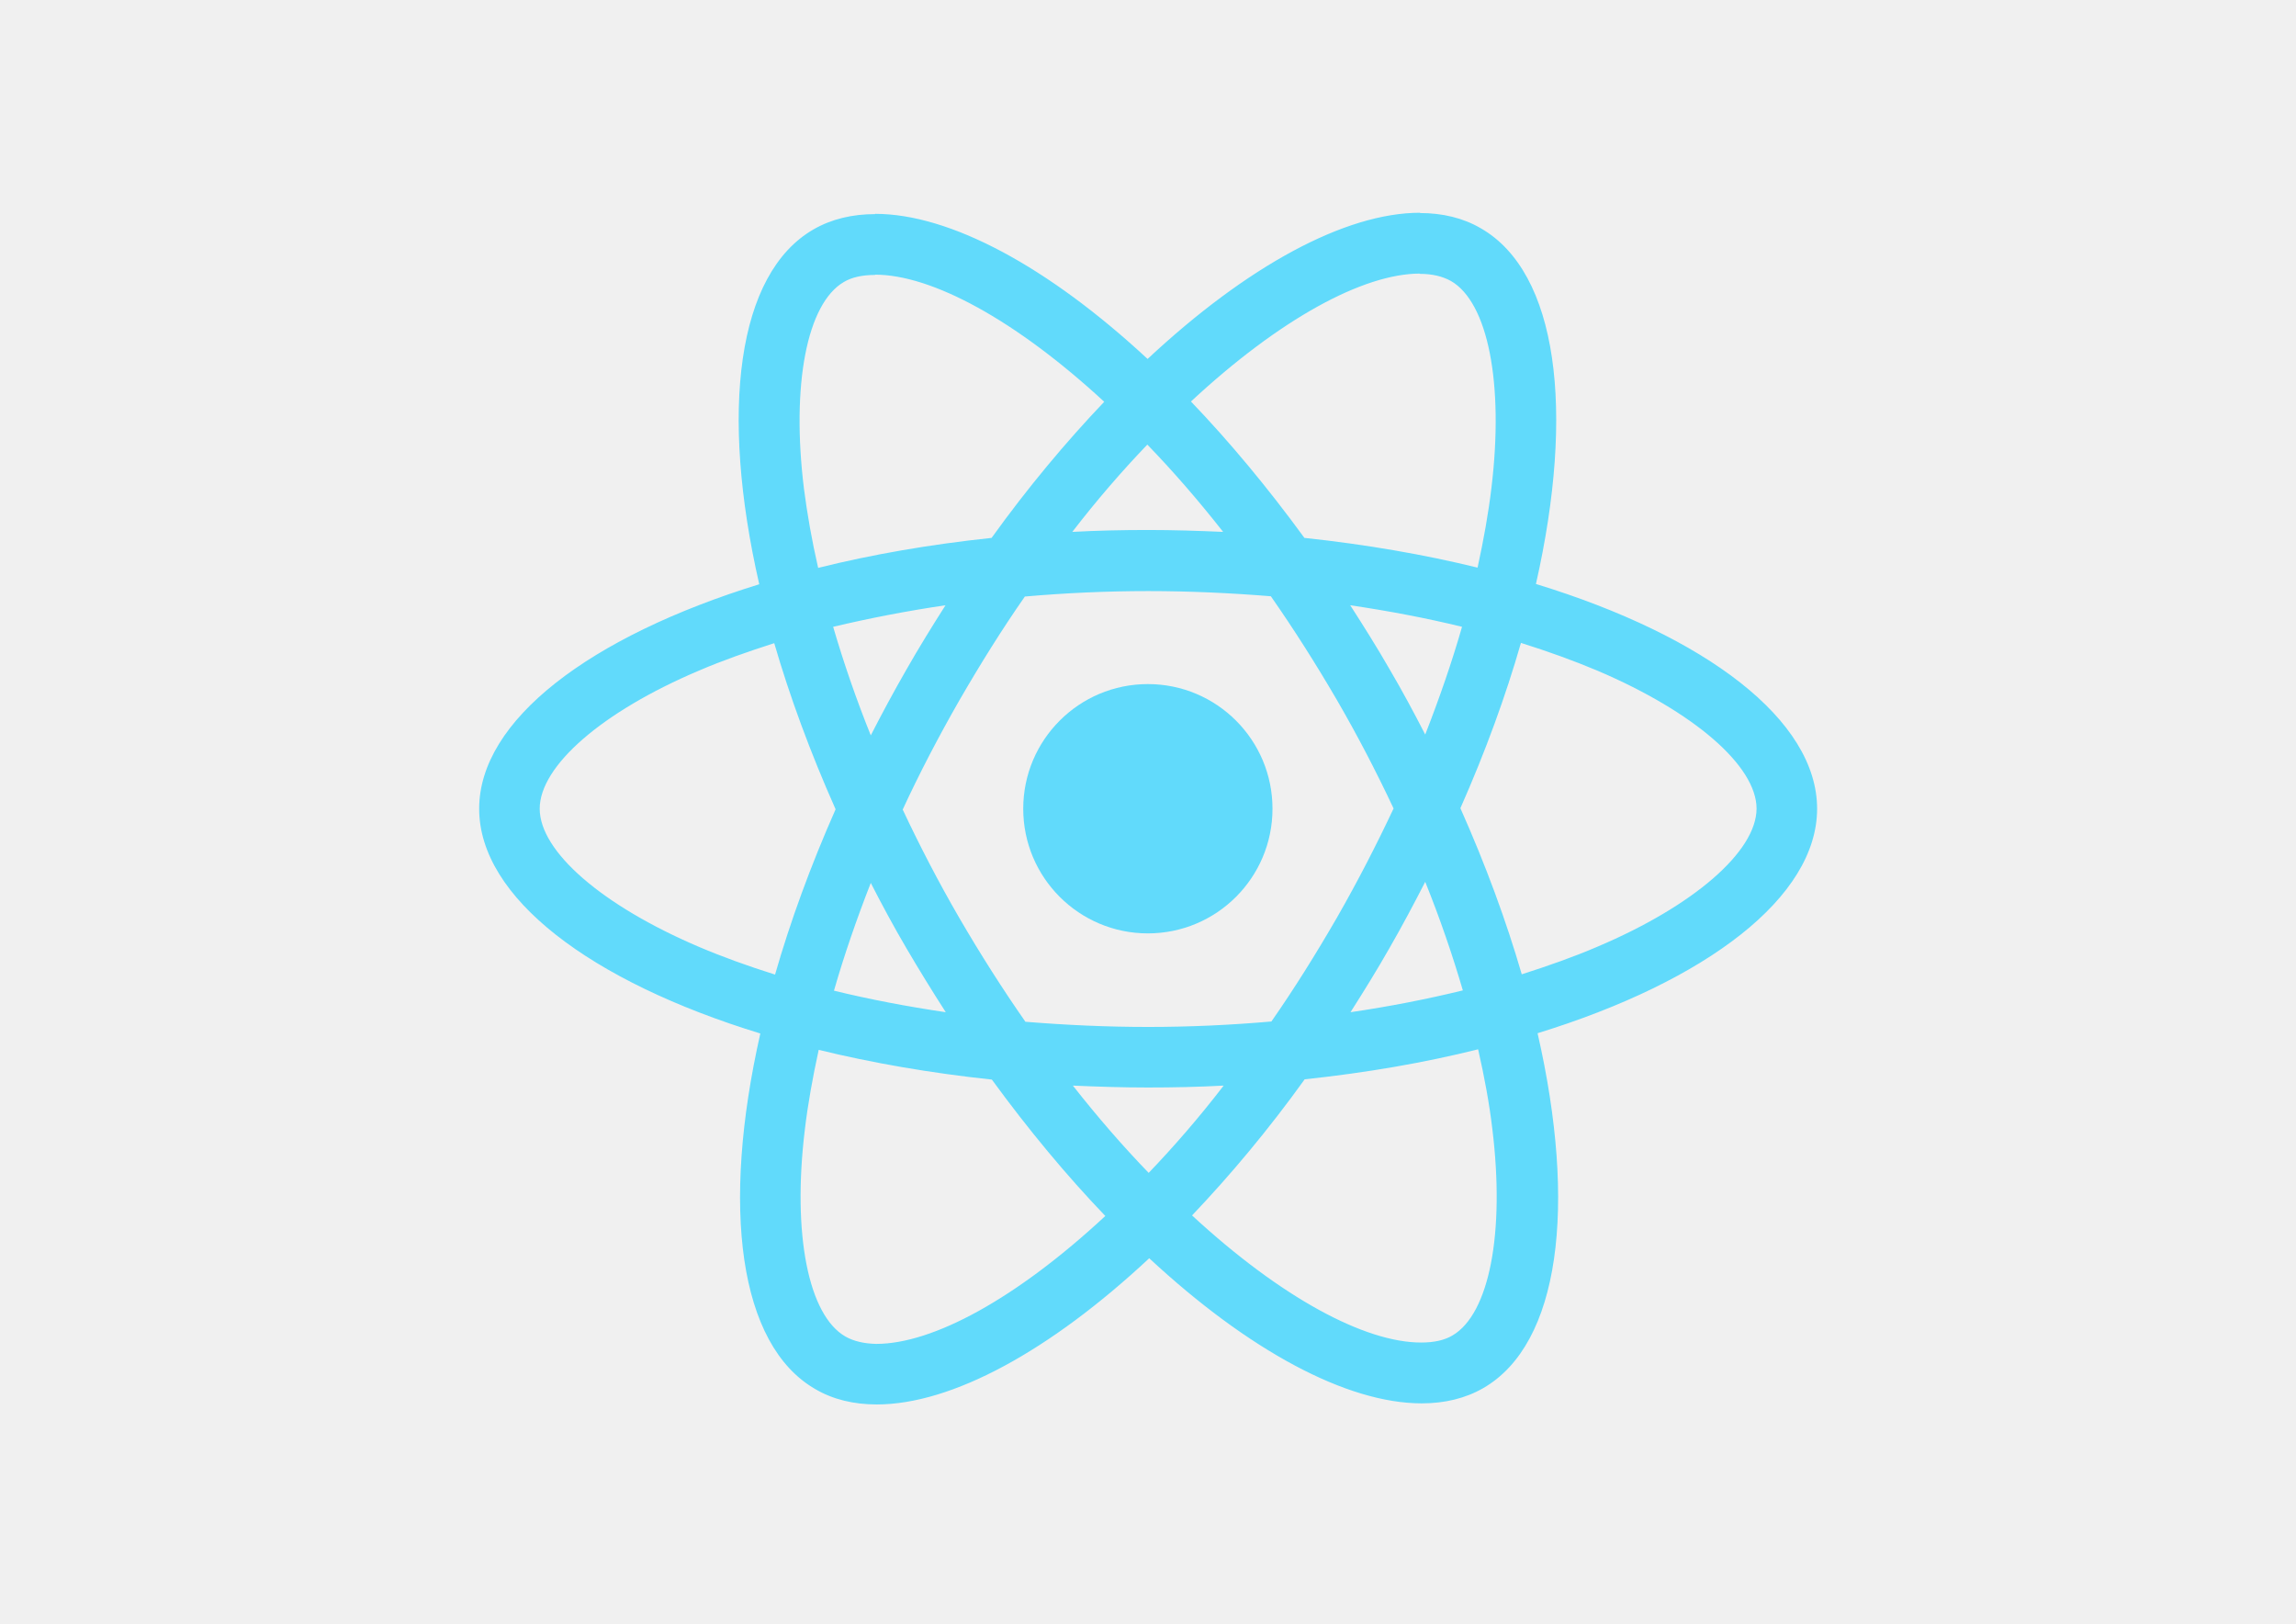
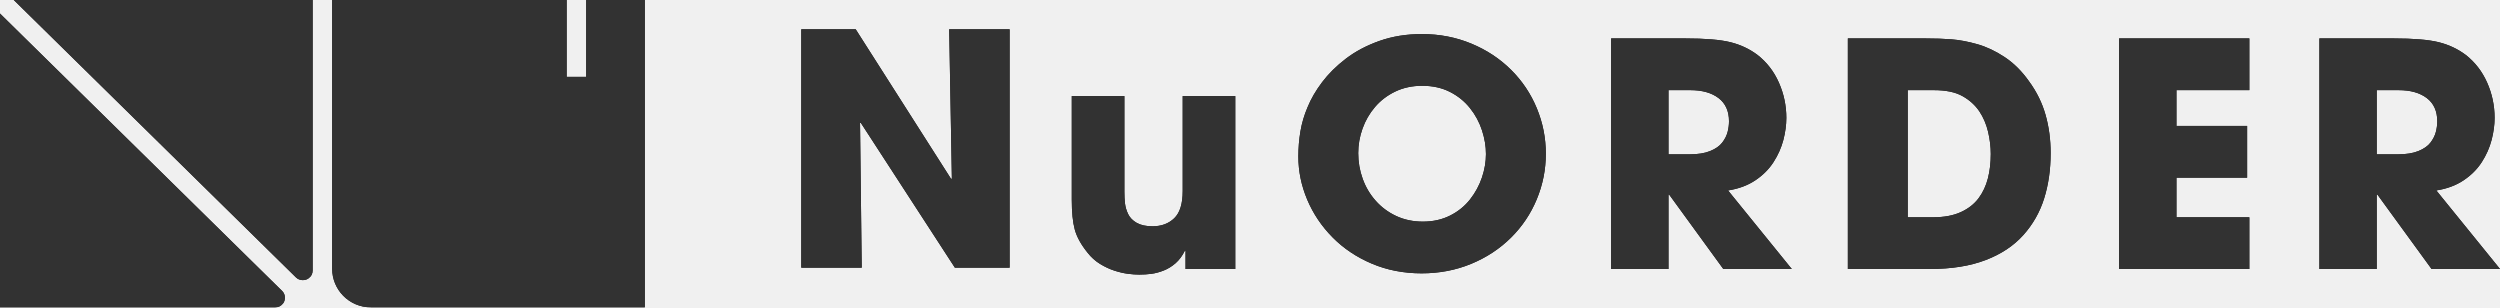
- <svg xmlns="http://www.w3.org/2000/svg" viewBox="0 0 841.9 595.3">
-   <g fill="#61DAFB">
-     <path d="M666.3 296.5c0-32.5-40.7-63.3-103.1-82.4 14.4-63.6 8-114.2-20.2-130.4-6.5-3.8-14.1-5.6-22.4-5.6v22.3c4.6 0 8.3.9 11.4 2.6 13.6 7.8 19.5 37.5 14.9 75.7-1.1 9.4-2.9 19.3-5.1 29.4-19.6-4.8-41-8.5-63.5-10.9-13.5-18.5-27.5-35.3-41.6-50 32.6-30.3 63.2-46.9 84-46.9V78c-27.5 0-63.5 19.6-99.9 53.6-36.4-33.8-72.4-53.2-99.9-53.2v22.3c20.7 0 51.4 16.5 84 46.6-14 14.7-28 31.4-41.3 49.9-22.6 2.4-44 6.1-63.6 11-2.3-10-4-19.7-5.2-29-4.7-38.2 1.1-67.9 14.6-75.8 3-1.8 6.9-2.6 11.5-2.6V78.5c-8.4 0-16 1.8-22.6 5.6-28.1 16.2-34.4 66.7-19.9 130.1-62.2 19.2-102.7 49.9-102.7 82.3 0 32.5 40.7 63.3 103.1 82.4-14.4 63.6-8 114.2 20.2 130.4 6.5 3.8 14.1 5.6 22.5 5.6 27.5 0 63.5-19.6 99.9-53.6 36.4 33.8 72.4 53.2 99.9 53.2 8.4 0 16-1.8 22.6-5.6 28.1-16.2 34.4-66.7 19.9-130.1 62-19.1 102.5-49.9 102.5-82.3zm-130.2-66.7c-3.7 12.9-8.3 26.2-13.5 39.5-4.1-8-8.4-16-13.1-24-4.6-8-9.5-15.8-14.4-23.4 14.2 2.1 27.9 4.7 41 7.9zm-45.8 106.5c-7.8 13.5-15.8 26.3-24.1 38.2-14.9 1.3-30 2-45.2 2-15.1 0-30.2-.7-45-1.9-8.3-11.9-16.4-24.6-24.2-38-7.6-13.1-14.5-26.4-20.8-39.8 6.2-13.4 13.2-26.8 20.7-39.9 7.8-13.5 15.8-26.3 24.1-38.2 14.9-1.3 30-2 45.2-2 15.1 0 30.2.7 45 1.9 8.3 11.9 16.4 24.6 24.2 38 7.6 13.1 14.5 26.4 20.8 39.8-6.3 13.4-13.2 26.8-20.7 39.9zm32.3-13c5.4 13.4 10 26.8 13.8 39.8-13.1 3.2-26.9 5.9-41.2 8 4.9-7.7 9.8-15.6 14.4-23.7 4.6-8 8.9-16.1 13-24.1zM421.2 430c-9.3-9.6-18.6-20.3-27.8-32 9 .4 18.2.7 27.5.7 9.4 0 18.7-.2 27.8-.7-9 11.7-18.3 22.4-27.5 32zm-74.4-58.9c-14.2-2.1-27.9-4.7-41-7.9 3.7-12.9 8.3-26.2 13.5-39.5 4.1 8 8.4 16 13.1 24 4.7 8 9.5 15.8 14.4 23.4zM420.7 163c9.3 9.6 18.6 20.3 27.8 32-9-.4-18.2-.7-27.5-.7-9.4 0-18.7.2-27.8.7 9-11.7 18.3-22.4 27.5-32zm-74 58.9c-4.9 7.7-9.8 15.6-14.4 23.7-4.6 8-8.9 16-13 24-5.4-13.4-10-26.8-13.8-39.8 13.1-3.1 26.9-5.8 41.2-7.9zm-90.5 125.2c-35.4-15.1-58.3-34.9-58.3-50.6 0-15.7 22.9-35.6 58.3-50.6 8.6-3.7 18-7 27.7-10.1 5.7 19.6 13.2 40 22.5 60.9-9.2 20.8-16.6 41.1-22.2 60.6-9.9-3.1-19.3-6.5-28-10.2zM310 490c-13.6-7.8-19.5-37.5-14.9-75.7 1.1-9.4 2.9-19.3 5.1-29.4 19.6 4.8 41 8.5 63.5 10.9 13.5 18.5 27.5 35.3 41.6 50-32.6 30.3-63.2 46.9-84 46.9-4.5-.1-8.3-1-11.3-2.7zm237.2-76.2c4.7 38.2-1.1 67.9-14.6 75.8-3 1.8-6.9 2.6-11.5 2.6-20.7 0-51.4-16.5-84-46.6 14-14.7 28-31.4 41.3-49.9 22.6-2.4 44-6.1 63.6-11 2.3 10.1 4.1 19.8 5.2 29.1zm38.5-66.7c-8.6 3.7-18 7-27.7 10.1-5.7-19.6-13.2-40-22.5-60.9 9.2-20.8 16.6-41.1 22.2-60.6 9.9 3.1 19.3 6.5 28.1 10.2 35.4 15.1 58.3 34.9 58.3 50.6-.1 15.7-23 35.6-58.4 50.6zM320.8 78.4z" />
-     <circle cx="420.9" cy="296.5" r="45.7" />
-     <path d="M520.5 78.1z" />
+ <svg xmlns="http://www.w3.org/2000/svg" xmlns:xlink="http://www.w3.org/1999/xlink" width="122px" height="15px" viewBox="0 0 122 15" version="1.1">
+   <defs>
+     <path d="M-6.21724894e-14,0.661 L13.772,14.203 C13.944,14.373 13.933,14.642 13.824,14.793 C13.719,14.936 13.58,15 13.429,15 L-6.21724894e-14,15 L-6.21724894e-14,0.661 Z M27.653,0 L27.653,3.75 L28.606,3.75 L28.606,0 L31.467,0 L31.467,15 L18.115,15 C17.009,15 16.21,14.11 16.21,13.127 L16.21,13.127 L16.21,0 L27.653,0 Z M15.257,5.12594446e-05 L15.257,13.203 C15.257,13.351 15.192,13.488 15.046,13.591 C14.893,13.699 14.619,13.71 14.446,13.54 L0.672,5.12594446e-05 L15.257,5.12594446e-05 Z M54.87,4.688 L54.87,9.355 C54.87,9.568 54.88,9.761 54.901,9.933 C54.921,10.106 54.973,10.278 55.055,10.45 C55.138,10.622 55.277,10.764 55.473,10.876 C55.668,10.987 55.926,11.043 56.246,11.043 C56.679,11.043 57.032,10.911 57.305,10.648 C57.578,10.384 57.715,9.943 57.715,9.325 L57.715,4.688 L60.282,4.688 L60.282,13.126 L57.854,13.126 L57.854,12.229 L57.823,12.229 C57.7,12.482 57.547,12.687 57.367,12.845 C57.187,13.002 56.993,13.121 56.787,13.202 C56.581,13.283 56.382,13.336 56.192,13.362 C56.001,13.387 55.803,13.4 55.596,13.4 C55.431,13.4 55.248,13.387 55.047,13.362 C54.846,13.336 54.627,13.286 54.39,13.21 C54.153,13.133 53.919,13.024 53.687,12.883 C53.455,12.741 53.251,12.558 53.076,12.335 C52.756,11.94 52.547,11.562 52.449,11.202 C52.351,10.843 52.302,10.354 52.302,9.735 L52.302,4.688 L54.87,4.688 Z M69.39,1.662 C70.246,1.662 71.048,1.817 71.795,2.126 C72.543,2.435 73.189,2.861 73.736,3.403 C74.282,3.945 74.703,4.571 74.996,5.281 C75.29,5.99 75.437,6.73 75.437,7.501 C75.437,8.271 75.29,9.011 74.996,9.72 C74.703,10.43 74.282,11.056 73.736,11.598 C73.189,12.14 72.543,12.566 71.795,12.875 C71.048,13.184 70.241,13.339 69.375,13.339 C68.499,13.339 67.689,13.181 66.947,12.867 C66.205,12.553 65.565,12.125 65.029,11.583 C64.493,11.041 64.081,10.427 63.792,9.743 C63.504,9.059 63.359,8.357 63.359,7.637 C63.359,7.222 63.393,6.814 63.46,6.413 C63.527,6.013 63.643,5.62 63.808,5.235 C63.973,4.829 64.21,4.421 64.519,4.011 C64.829,3.6 65.215,3.218 65.679,2.863 C66.143,2.508 66.689,2.22 67.318,1.996 C67.947,1.774 68.638,1.662 69.39,1.662 Z M82.242,1.875 C83.21,1.875 83.943,1.936 84.437,2.057 C84.932,2.179 85.375,2.387 85.767,2.681 C86.221,3.036 86.569,3.486 86.811,4.034 C87.053,4.581 87.174,5.154 87.174,5.752 C87.174,6.096 87.125,6.456 87.028,6.831 C86.929,7.206 86.77,7.566 86.548,7.911 C86.326,8.256 86.03,8.552 85.659,8.8 C85.288,9.049 84.844,9.213 84.329,9.294 L87.438,13.126 L84.097,13.126 L81.453,9.492 L81.422,9.492 L81.422,13.126 L78.623,13.126 L78.623,1.875 L82.242,1.875 Z M93.963,1.875 C94.437,1.875 94.865,1.89 95.247,1.92 C95.628,1.951 96.043,2.029 96.492,2.156 C96.94,2.283 97.386,2.493 97.829,2.787 C98.273,3.081 98.67,3.476 99.02,3.973 C99.391,4.48 99.659,5.025 99.824,5.608 C99.989,6.191 100.072,6.811 100.072,7.47 C100.072,8.271 99.966,9.008 99.755,9.682 C99.543,10.357 99.203,10.954 98.734,11.476 C98.265,11.998 97.652,12.404 96.894,12.693 C96.136,12.982 95.232,13.126 94.18,13.126 L90.175,13.126 L90.175,1.875 L93.963,1.875 Z M109.768,1.875 L109.768,4.399 L106.211,4.399 L106.211,6.147 L109.66,6.147 L109.66,8.671 L106.211,8.671 L106.211,10.602 L109.768,10.602 L109.768,13.126 L103.412,13.126 L103.412,1.875 L109.768,1.875 Z M116.804,1.875 C117.773,1.875 118.505,1.936 119,2.057 C119.495,2.179 119.938,2.387 120.33,2.681 C120.783,3.036 121.131,3.486 121.374,4.034 C121.616,4.581 121.737,5.154 121.737,5.752 C121.737,6.096 121.688,6.456 121.59,6.831 C121.492,7.206 121.333,7.566 121.111,7.911 C120.889,8.256 120.593,8.552 120.222,8.8 C119.85,9.049 119.407,9.213 118.892,9.294 L122,13.126 L118.66,13.126 L116.015,9.492 L115.984,9.492 L115.984,13.126 L113.186,13.126 L113.186,1.875 L116.804,1.875 Z M41.758,1.429 L46.418,8.739 L46.451,8.707 L46.32,1.429 L49.269,1.429 L49.269,13.061 L46.597,13.061 L42.003,5.988 L41.97,6.004 L42.052,13.061 L39.103,13.061 L39.103,1.429 L41.758,1.429 Z M69.406,4.186 C68.921,4.186 68.483,4.28 68.091,4.467 C67.699,4.655 67.37,4.906 67.102,5.22 C66.834,5.534 66.63,5.886 66.491,6.277 C66.352,6.667 66.282,7.065 66.282,7.47 C66.282,7.906 66.354,8.324 66.499,8.724 C66.643,9.125 66.854,9.482 67.133,9.796 C67.411,10.11 67.746,10.359 68.138,10.542 C68.53,10.724 68.963,10.815 69.437,10.815 C69.932,10.815 70.375,10.716 70.767,10.518 C71.158,10.321 71.483,10.057 71.741,9.728 C71.999,9.398 72.192,9.041 72.321,8.656 C72.45,8.271 72.514,7.891 72.514,7.516 C72.514,7.141 72.45,6.755 72.321,6.36 C72.192,5.965 71.996,5.602 71.733,5.273 C71.47,4.944 71.143,4.68 70.751,4.482 C70.36,4.285 69.911,4.186 69.406,4.186 Z M94.365,4.399 L93.097,4.399 L93.097,10.602 L94.35,10.602 C94.876,10.602 95.322,10.518 95.688,10.351 C96.054,10.184 96.342,9.958 96.554,9.675 C96.765,9.391 96.917,9.067 97.01,8.701 C97.103,8.337 97.149,7.941 97.149,7.516 C97.149,7.161 97.105,6.799 97.018,6.428 C96.93,6.059 96.788,5.727 96.592,5.433 C96.386,5.129 96.11,4.88 95.765,4.688 C95.419,4.495 94.953,4.399 94.365,4.399 Z M82.489,4.399 L81.422,4.399 L81.422,7.531 L82.458,7.531 C82.86,7.531 83.193,7.478 83.455,7.371 C83.718,7.265 83.914,7.128 84.043,6.961 C84.172,6.793 84.26,6.621 84.306,6.444 C84.352,6.267 84.375,6.092 84.375,5.919 C84.375,5.423 84.205,5.045 83.865,4.786 C83.525,4.528 83.066,4.399 82.489,4.399 Z M117.051,4.399 L115.984,4.399 L115.984,7.531 L117.02,7.531 C117.423,7.531 117.755,7.478 118.018,7.371 C118.281,7.265 118.477,7.128 118.606,6.961 C118.734,6.793 118.822,6.621 118.868,6.444 C118.915,6.267 118.938,6.092 118.938,5.919 C118.938,5.423 118.768,5.045 118.428,4.786 C118.087,4.528 117.629,4.399 117.051,4.399 Z" id="path-1" />
+   </defs>
+   <g id="Symbols" stroke="none" stroke-width="1" fill="none" fill-rule="evenodd">
+     <g id="nav-/-1440-active-dropdown" transform="translate(-24, -64)">
+       <g id="Group" transform="translate(0, 40)">
+         <g transform="translate(24, 24)" id="logo">
+           <mask id="mask-2" fill="white">
+             <use xlink:href="#path-1" />
+           </mask>
+           <use id="Mask" fill="#1E1E1E" xlink:href="#path-1" />
+           <rect id="🎨" fill="#323232" mask="url(#mask-2)" x="0" y="0" width="122" height="15" />
+         </g>
+       </g>
+     </g>
  </g>
</svg>
